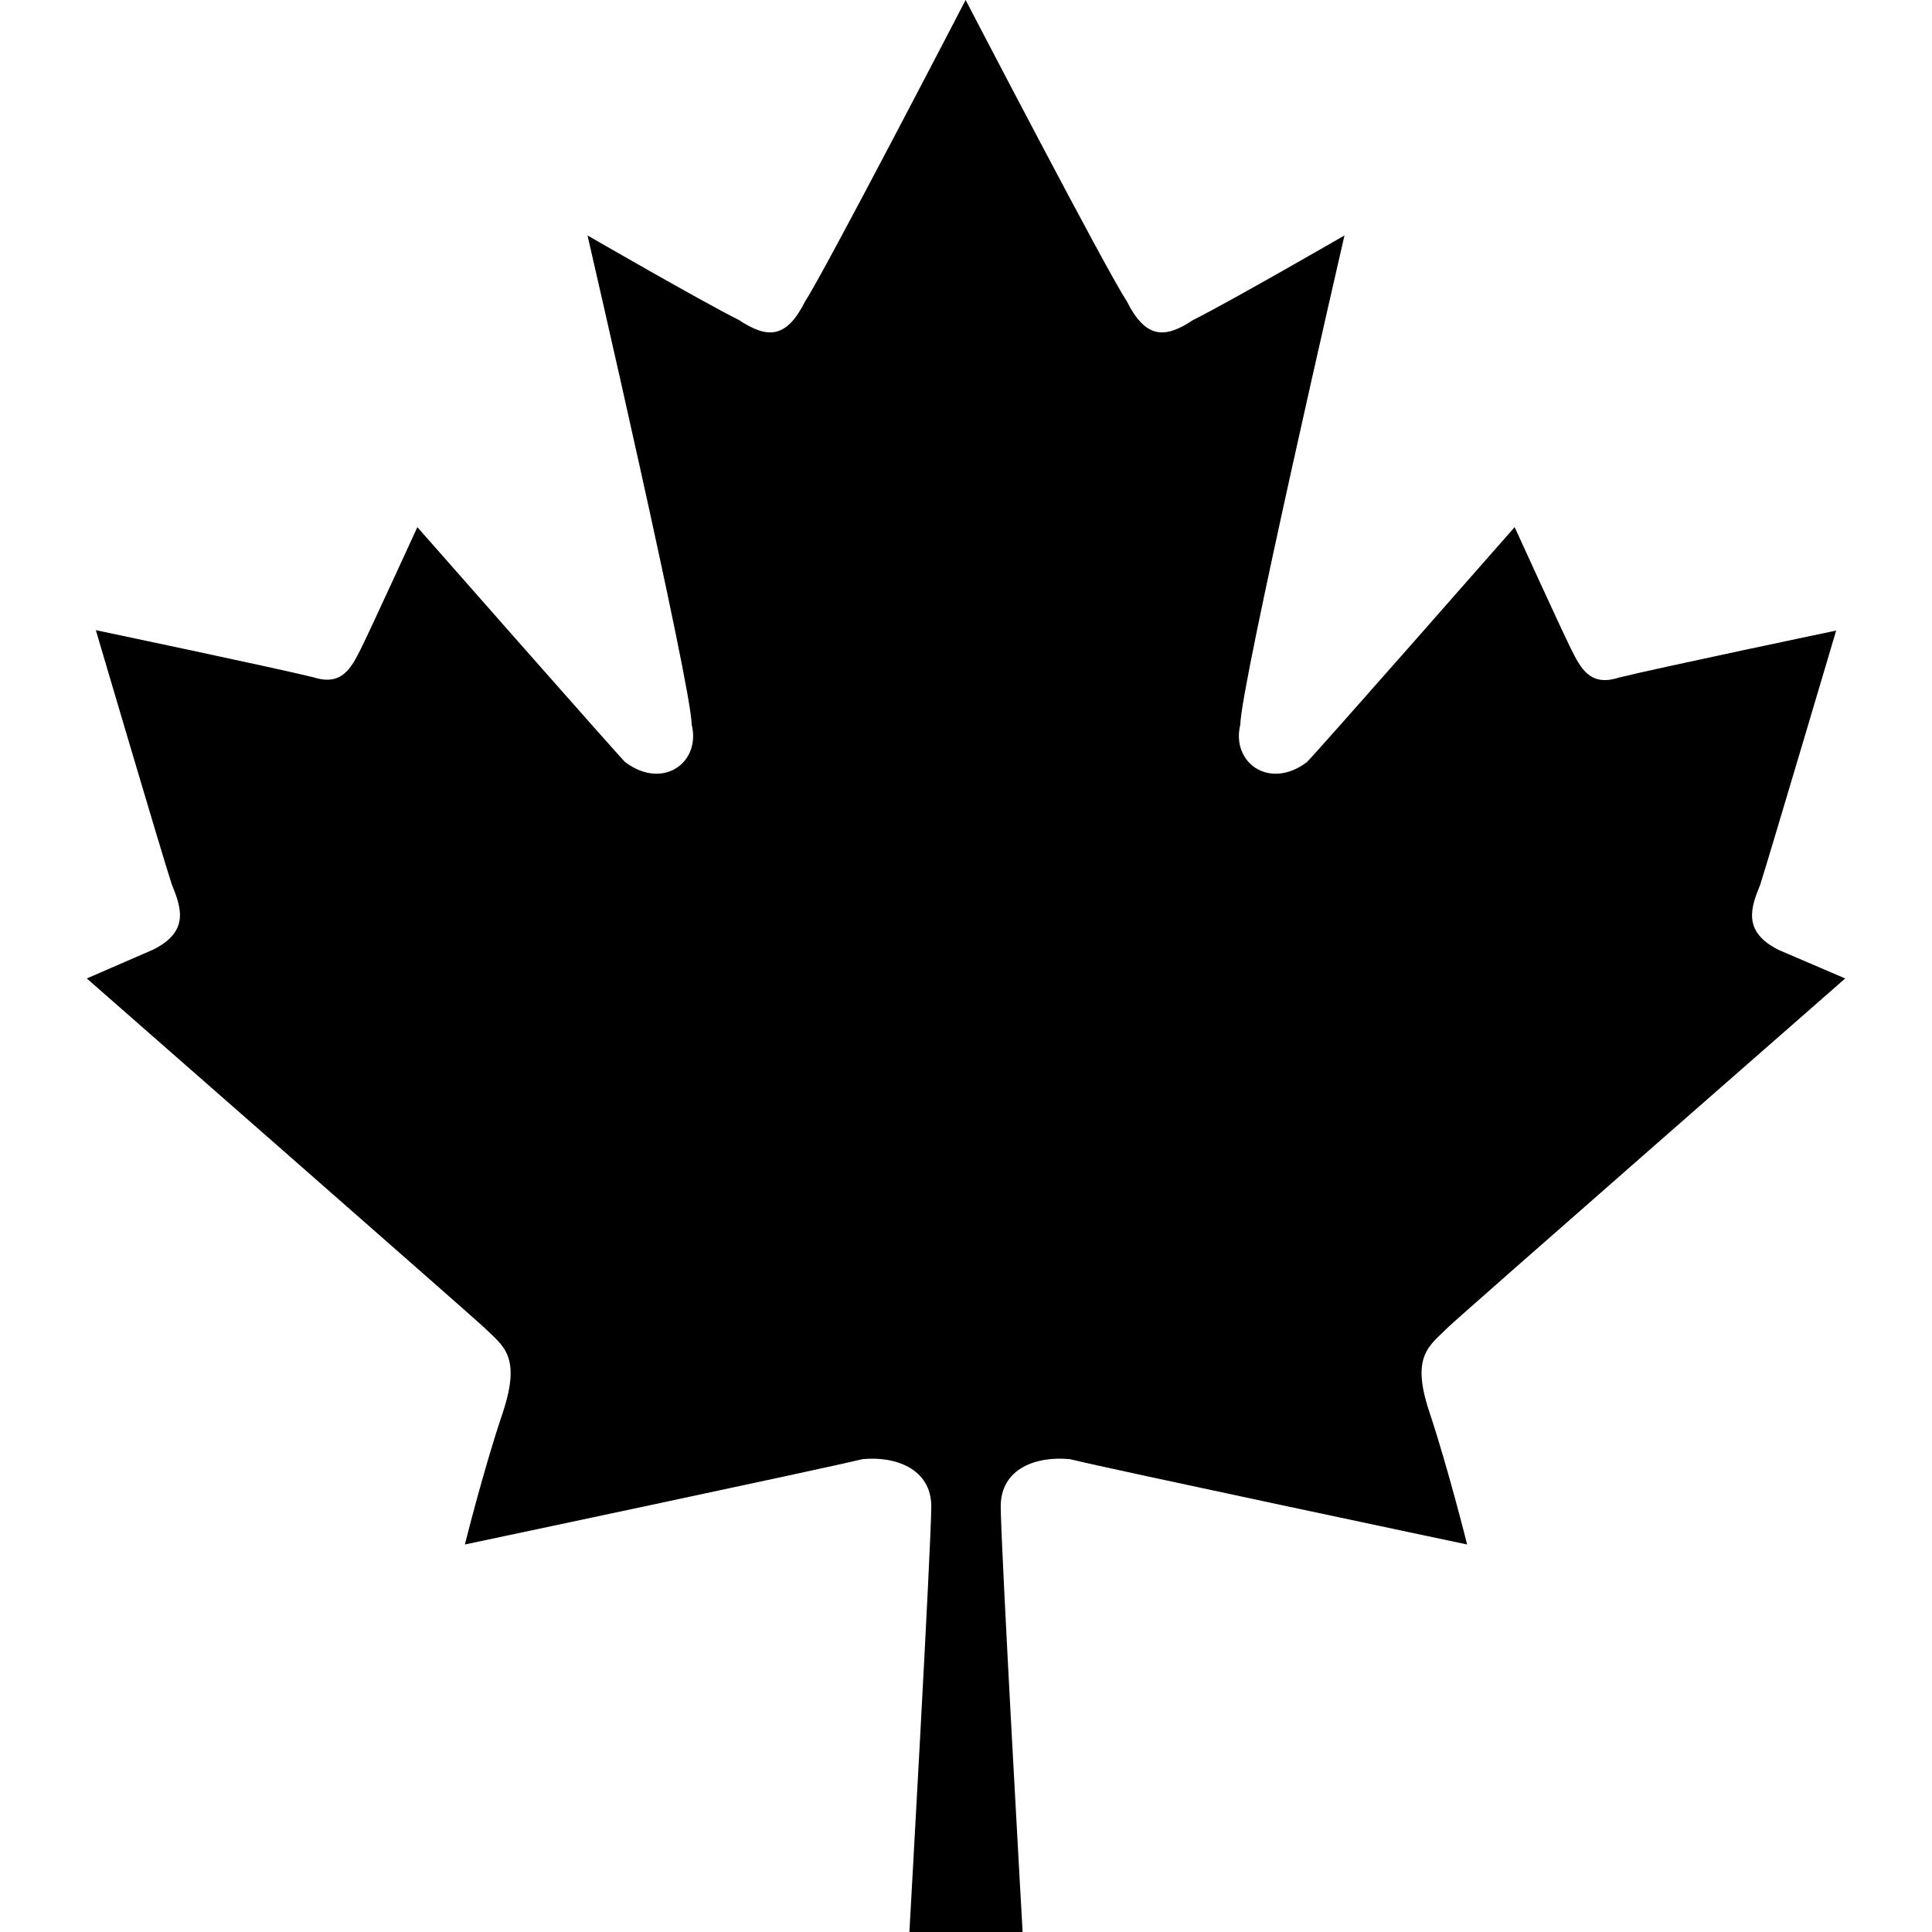
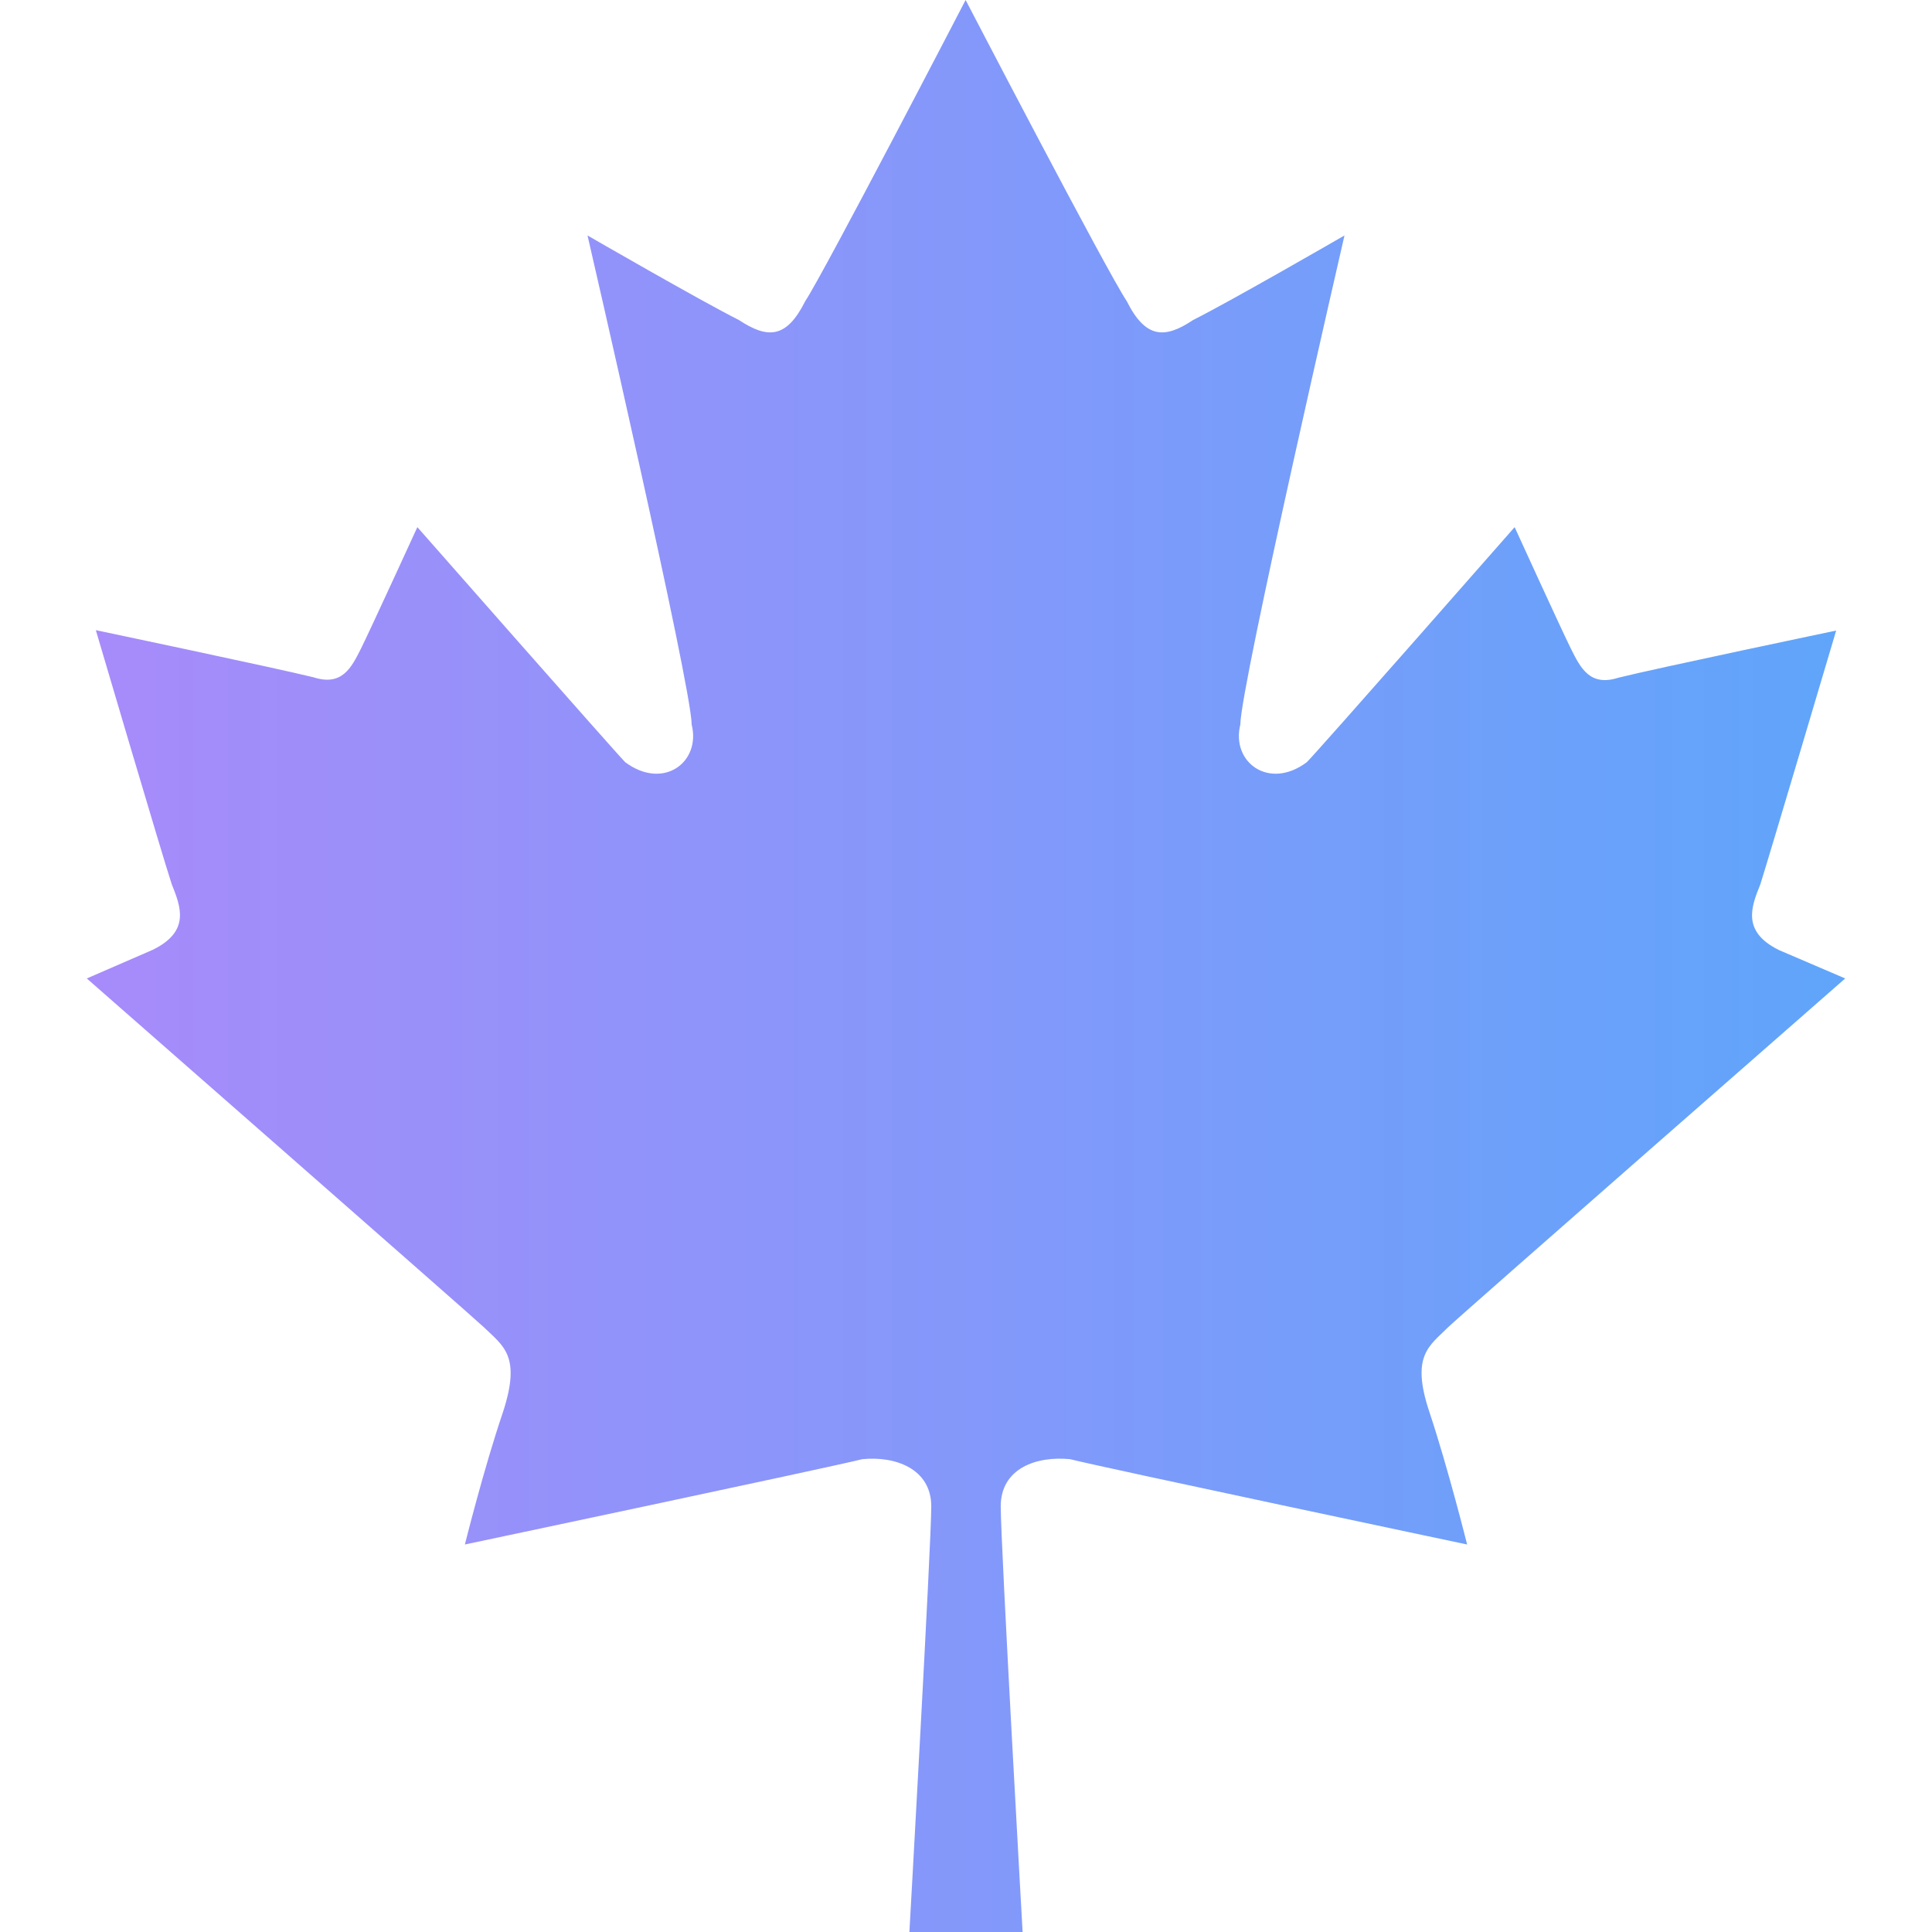
<svg xmlns="http://www.w3.org/2000/svg" width="40" height="40" viewBox="0 0 40 40" fill="none">
-   <path d="M29.984 27.477C30.18 27.281 38.203 20.258 38.203 20.258L36.836 19.672C36.055 19.289 36.258 18.773 36.445 18.312C36.633 17.719 38.016 13.055 38.016 13.055C38.016 13.055 34.289 13.836 33.508 14.031C32.922 14.219 32.727 13.836 32.531 13.445C32.336 13.055 31.359 10.914 31.359 10.914C31.359 10.914 27.25 15.594 27.055 15.781C26.273 16.367 25.484 15.781 25.68 15C25.68 14.219 27.836 4.875 27.836 4.875C27.836 4.875 25.484 6.234 24.703 6.625C24.117 7.016 23.719 7.016 23.328 6.234C22.93 5.648 19.992 0 19.992 0C19.992 0 17.062 5.648 16.672 6.234C16.281 7.016 15.891 7.016 15.297 6.625C14.516 6.234 12.164 4.875 12.164 4.875C12.164 4.875 14.32 14.219 14.32 15C14.516 15.781 13.734 16.367 12.945 15.781C12.75 15.586 8.641 10.914 8.641 10.914C8.641 10.914 7.664 13.047 7.469 13.438C7.273 13.828 7.078 14.211 6.492 14.023C5.703 13.828 1.984 13.047 1.984 13.047C1.984 13.047 3.359 17.711 3.555 18.305C3.742 18.773 3.945 19.281 3.164 19.664L1.797 20.258C1.797 20.258 9.812 27.281 10.016 27.477C10.414 27.867 10.797 28.062 10.414 29.234C10.016 30.406 9.625 31.977 9.625 31.977C9.625 31.977 17.062 30.406 17.852 30.211C18.531 30.141 19.281 30.406 19.281 31.188C19.281 31.969 18.828 40 18.828 40H21.172C21.172 40 20.719 31.977 20.719 31.188C20.719 30.398 21.461 30.141 22.156 30.211C22.938 30.406 30.375 31.977 30.375 31.977C30.375 31.977 29.984 30.406 29.594 29.234C29.203 28.062 29.594 27.867 29.984 27.477Z" fill="black" />
+   <defs>
+     <linearGradient id="maple-gradient" x1="0%" y1="0%" x2="100%" y2="0%">
+       <stop offset="0%" stop-color="#a78bfa" />
+       <stop offset="100%" stop-color="#60a5fa" />
+     </linearGradient>
+   </defs>
+   <path d="M29.984 27.477C30.18 27.281 38.203 20.258 38.203 20.258L36.836 19.672C36.055 19.289 36.258 18.773 36.445 18.312C36.633 17.719 38.016 13.055 38.016 13.055C38.016 13.055 34.289 13.836 33.508 14.031C32.922 14.219 32.727 13.836 32.531 13.445C32.336 13.055 31.359 10.914 31.359 10.914C31.359 10.914 27.25 15.594 27.055 15.781C26.273 16.367 25.484 15.781 25.68 15C25.68 14.219 27.836 4.875 27.836 4.875C27.836 4.875 25.484 6.234 24.703 6.625C24.117 7.016 23.719 7.016 23.328 6.234C22.93 5.648 19.992 0 19.992 0C19.992 0 17.062 5.648 16.672 6.234C16.281 7.016 15.891 7.016 15.297 6.625C14.516 6.234 12.164 4.875 12.164 4.875C12.164 4.875 14.32 14.219 14.32 15C14.516 15.781 13.734 16.367 12.945 15.781C12.75 15.586 8.641 10.914 8.641 10.914C8.641 10.914 7.664 13.047 7.469 13.438C7.273 13.828 7.078 14.211 6.492 14.023C5.703 13.828 1.984 13.047 1.984 13.047C1.984 13.047 3.359 17.711 3.555 18.305C3.742 18.773 3.945 19.281 3.164 19.664L1.797 20.258C1.797 20.258 9.812 27.281 10.016 27.477C10.414 27.867 10.797 28.062 10.414 29.234C10.016 30.406 9.625 31.977 9.625 31.977C9.625 31.977 17.062 30.406 17.852 30.211C18.531 30.141 19.281 30.406 19.281 31.188C19.281 31.969 18.828 40 18.828 40H21.172C21.172 40 20.719 31.977 20.719 31.188C20.719 30.398 21.461 30.141 22.156 30.211C22.938 30.406 30.375 31.977 30.375 31.977C30.375 31.977 29.984 30.406 29.594 29.234C29.203 28.062 29.594 27.867 29.984 27.477Z" fill="url(#maple-gradient)" />
</svg>
